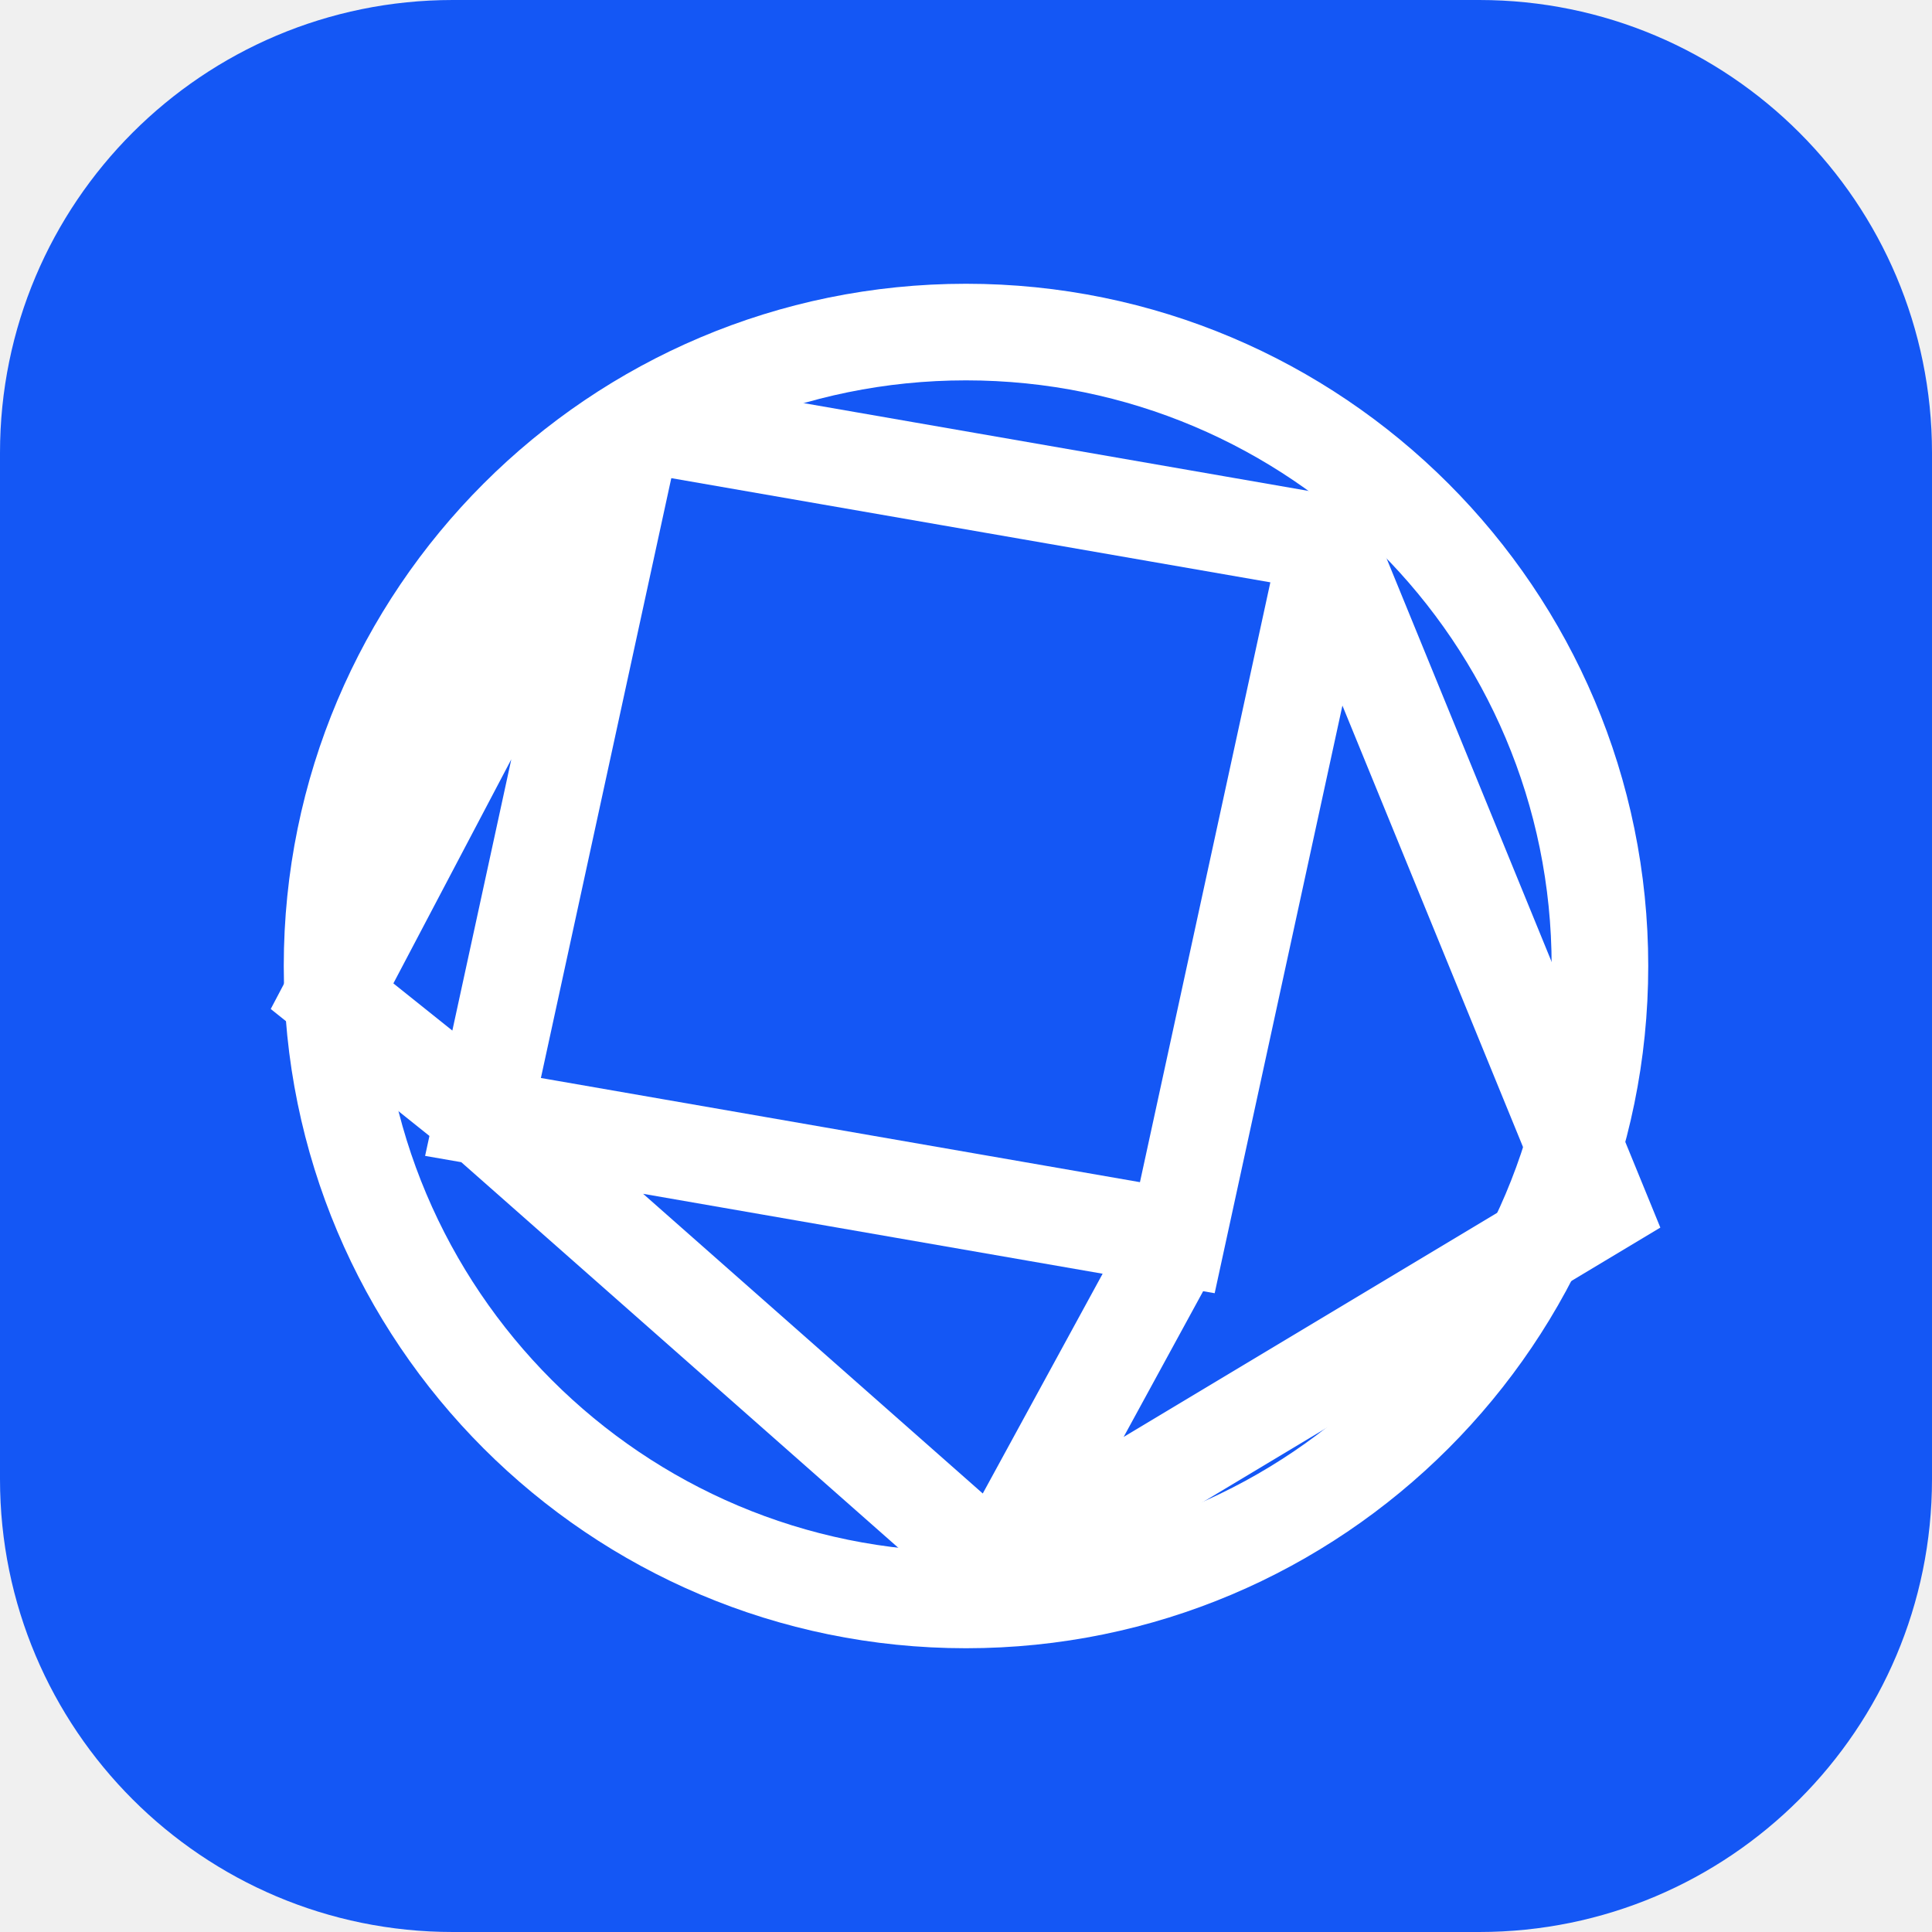
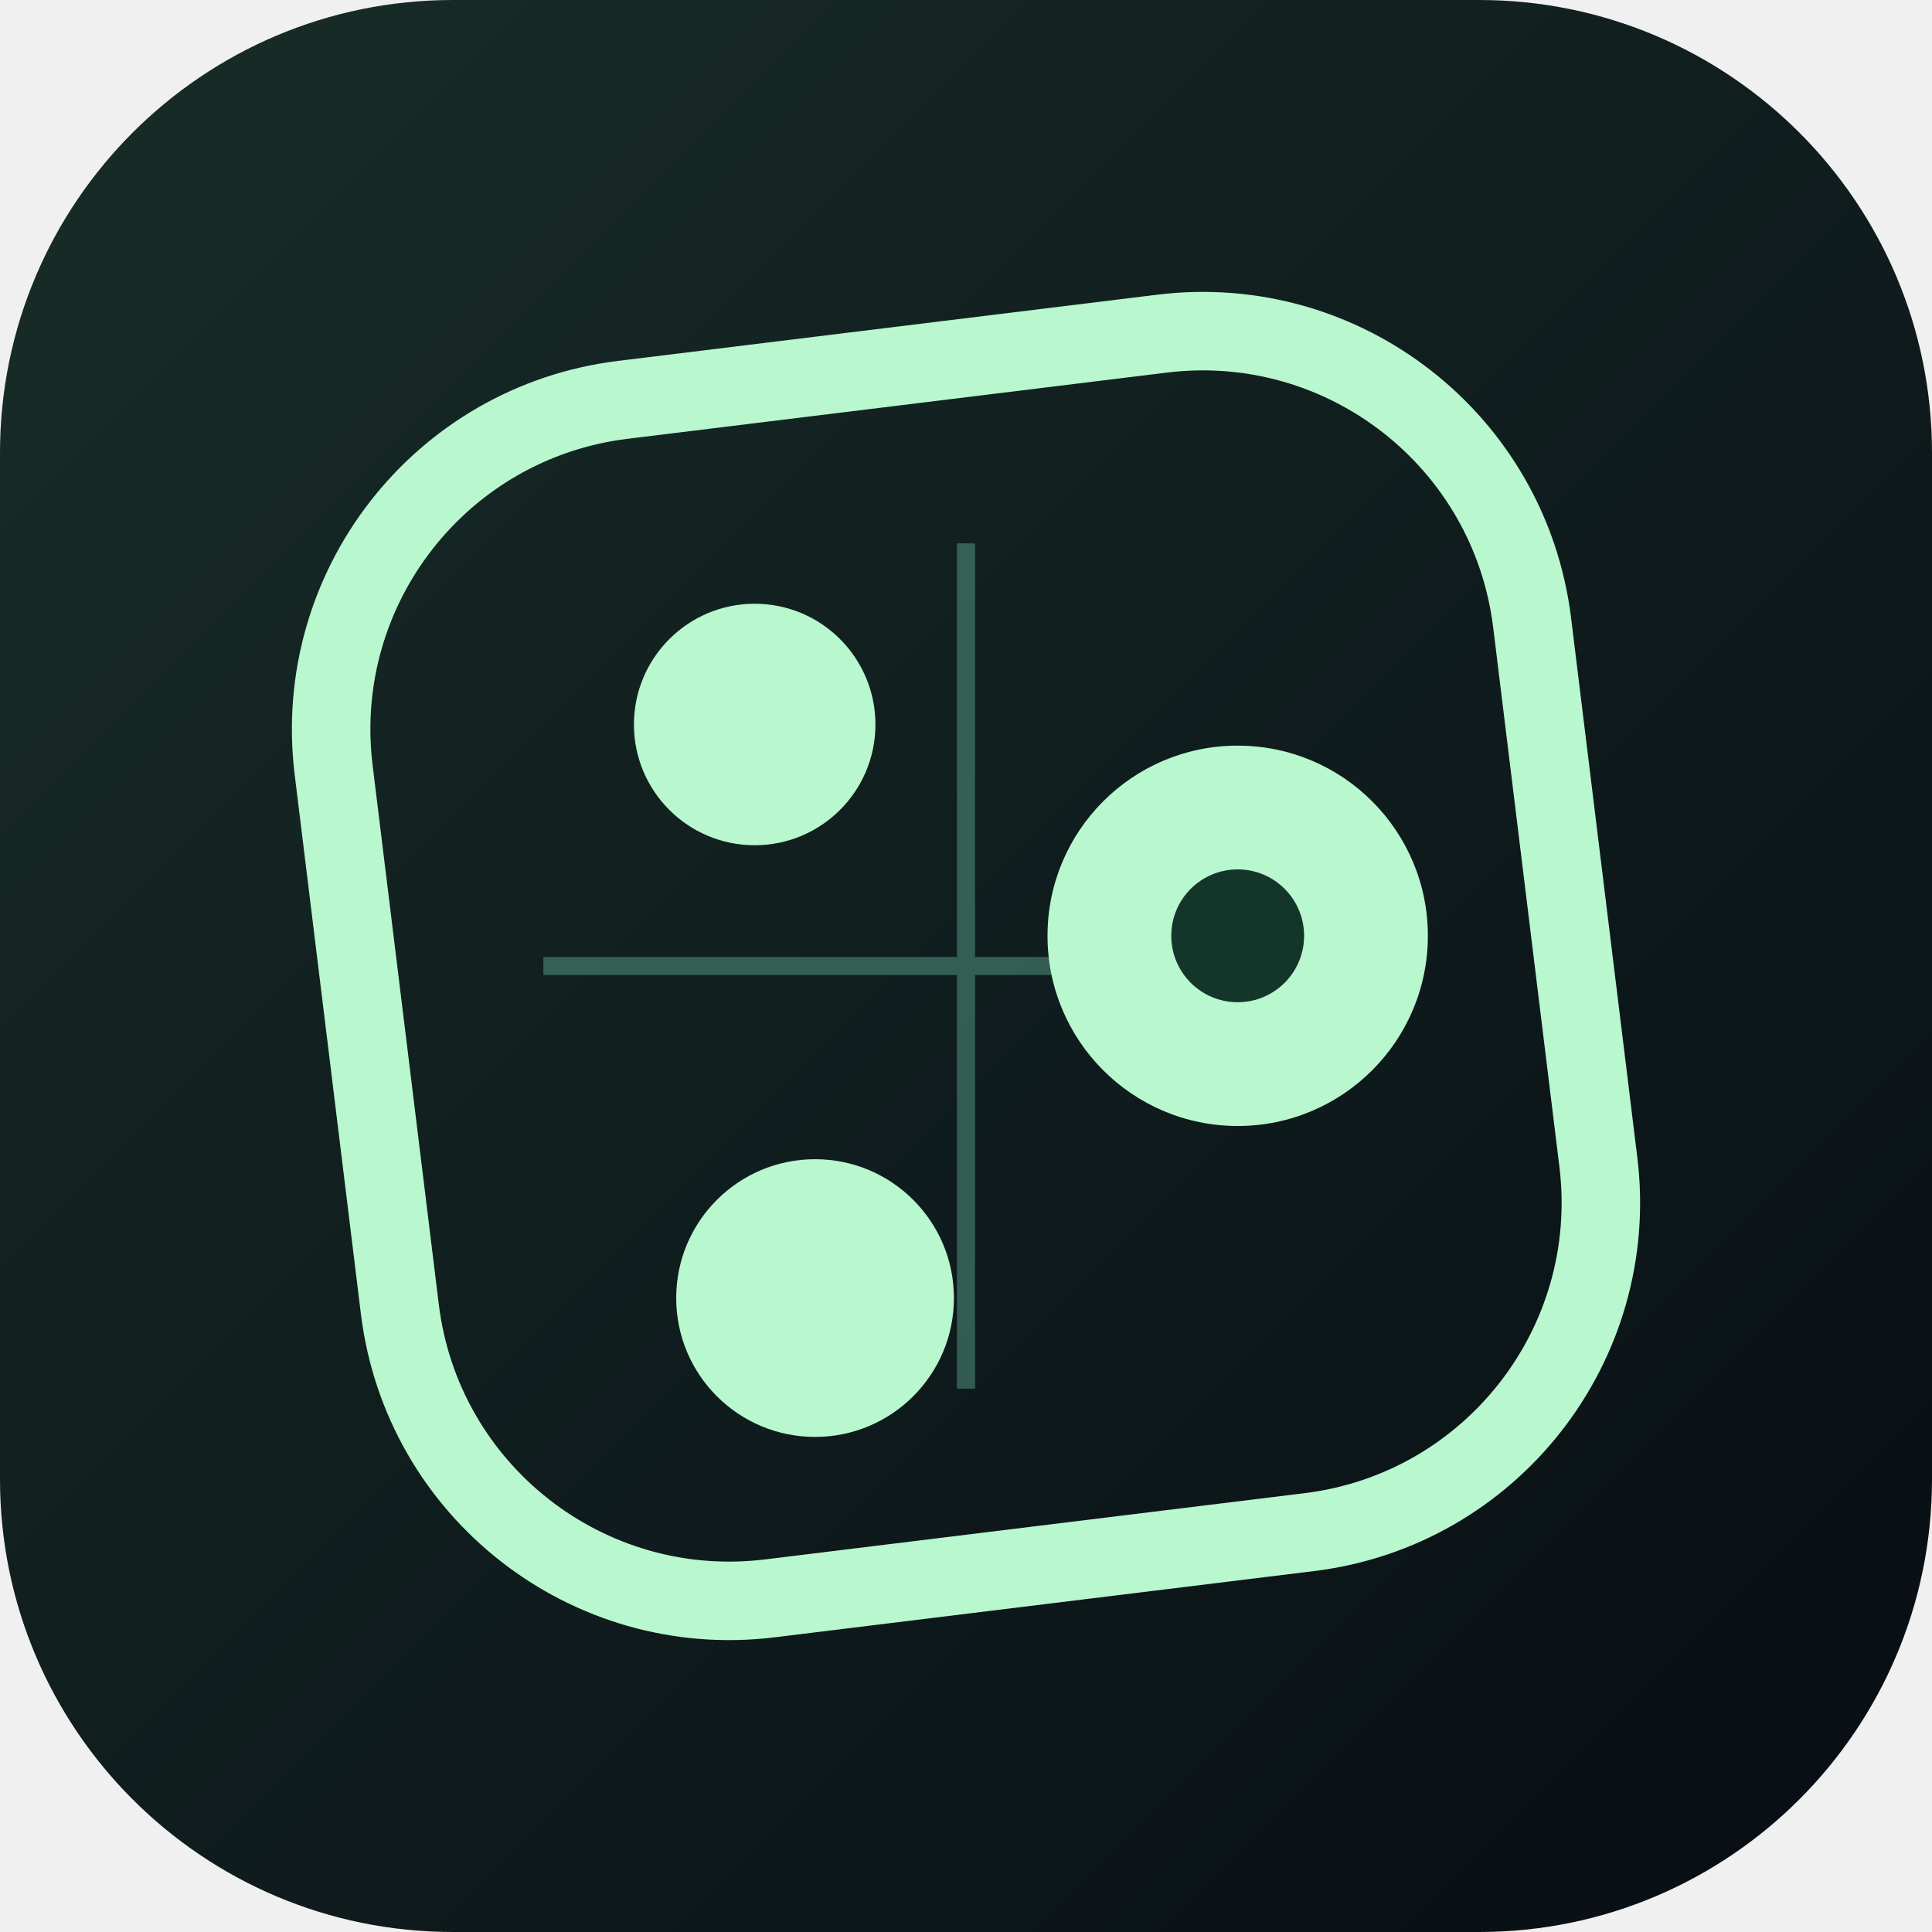
<svg xmlns="http://www.w3.org/2000/svg" viewBox="0 0 64 64">
-   <rect width="64" height="64" rx="15" fill="#1457f5" />
-   <g fill="none" stroke="white" stroke-width="3.2">
-     <circle cx="32" cy="32" r="21" />
-     <path d="M21 14l23 4-5 23-23-4 5-23M44 18l9 22-20 12-17-15M39 41l-6 11M21 14l-10 19 5 4" />
-   </g>
+   <defs>
+     <linearGradient id="a" x1="0" y1="0" x2="1" y2="1">
+       <stop stop-color="#182d28" />
+       <stop offset="1" stop-color="#080d13" />
+     </linearGradient>
+   </defs>
+   <rect width="64" height="64" rx="15" fill="url(#a)" />
+   <rect x="12" y="12" width="40" height="40" rx="11" fill="none" stroke="#b9f7cf" stroke-width="2.6" transform="rotate(-7 32 32)" />
+   <path d="M18 32h28M32 18v28" stroke="#76d7b8" stroke-width=".6" opacity=".35" />
+   <circle cx="25" cy="24" r="4" fill="#b9f7cf" />
+   <circle cx="41" cy="31" r="6.3" fill="#b9f7cf" />
+   <circle cx="27" cy="43" r="4.6" fill="#b9f7cf" />
+   <circle cx="41" cy="31" r="2.2" fill="#13352a" />
</svg>
